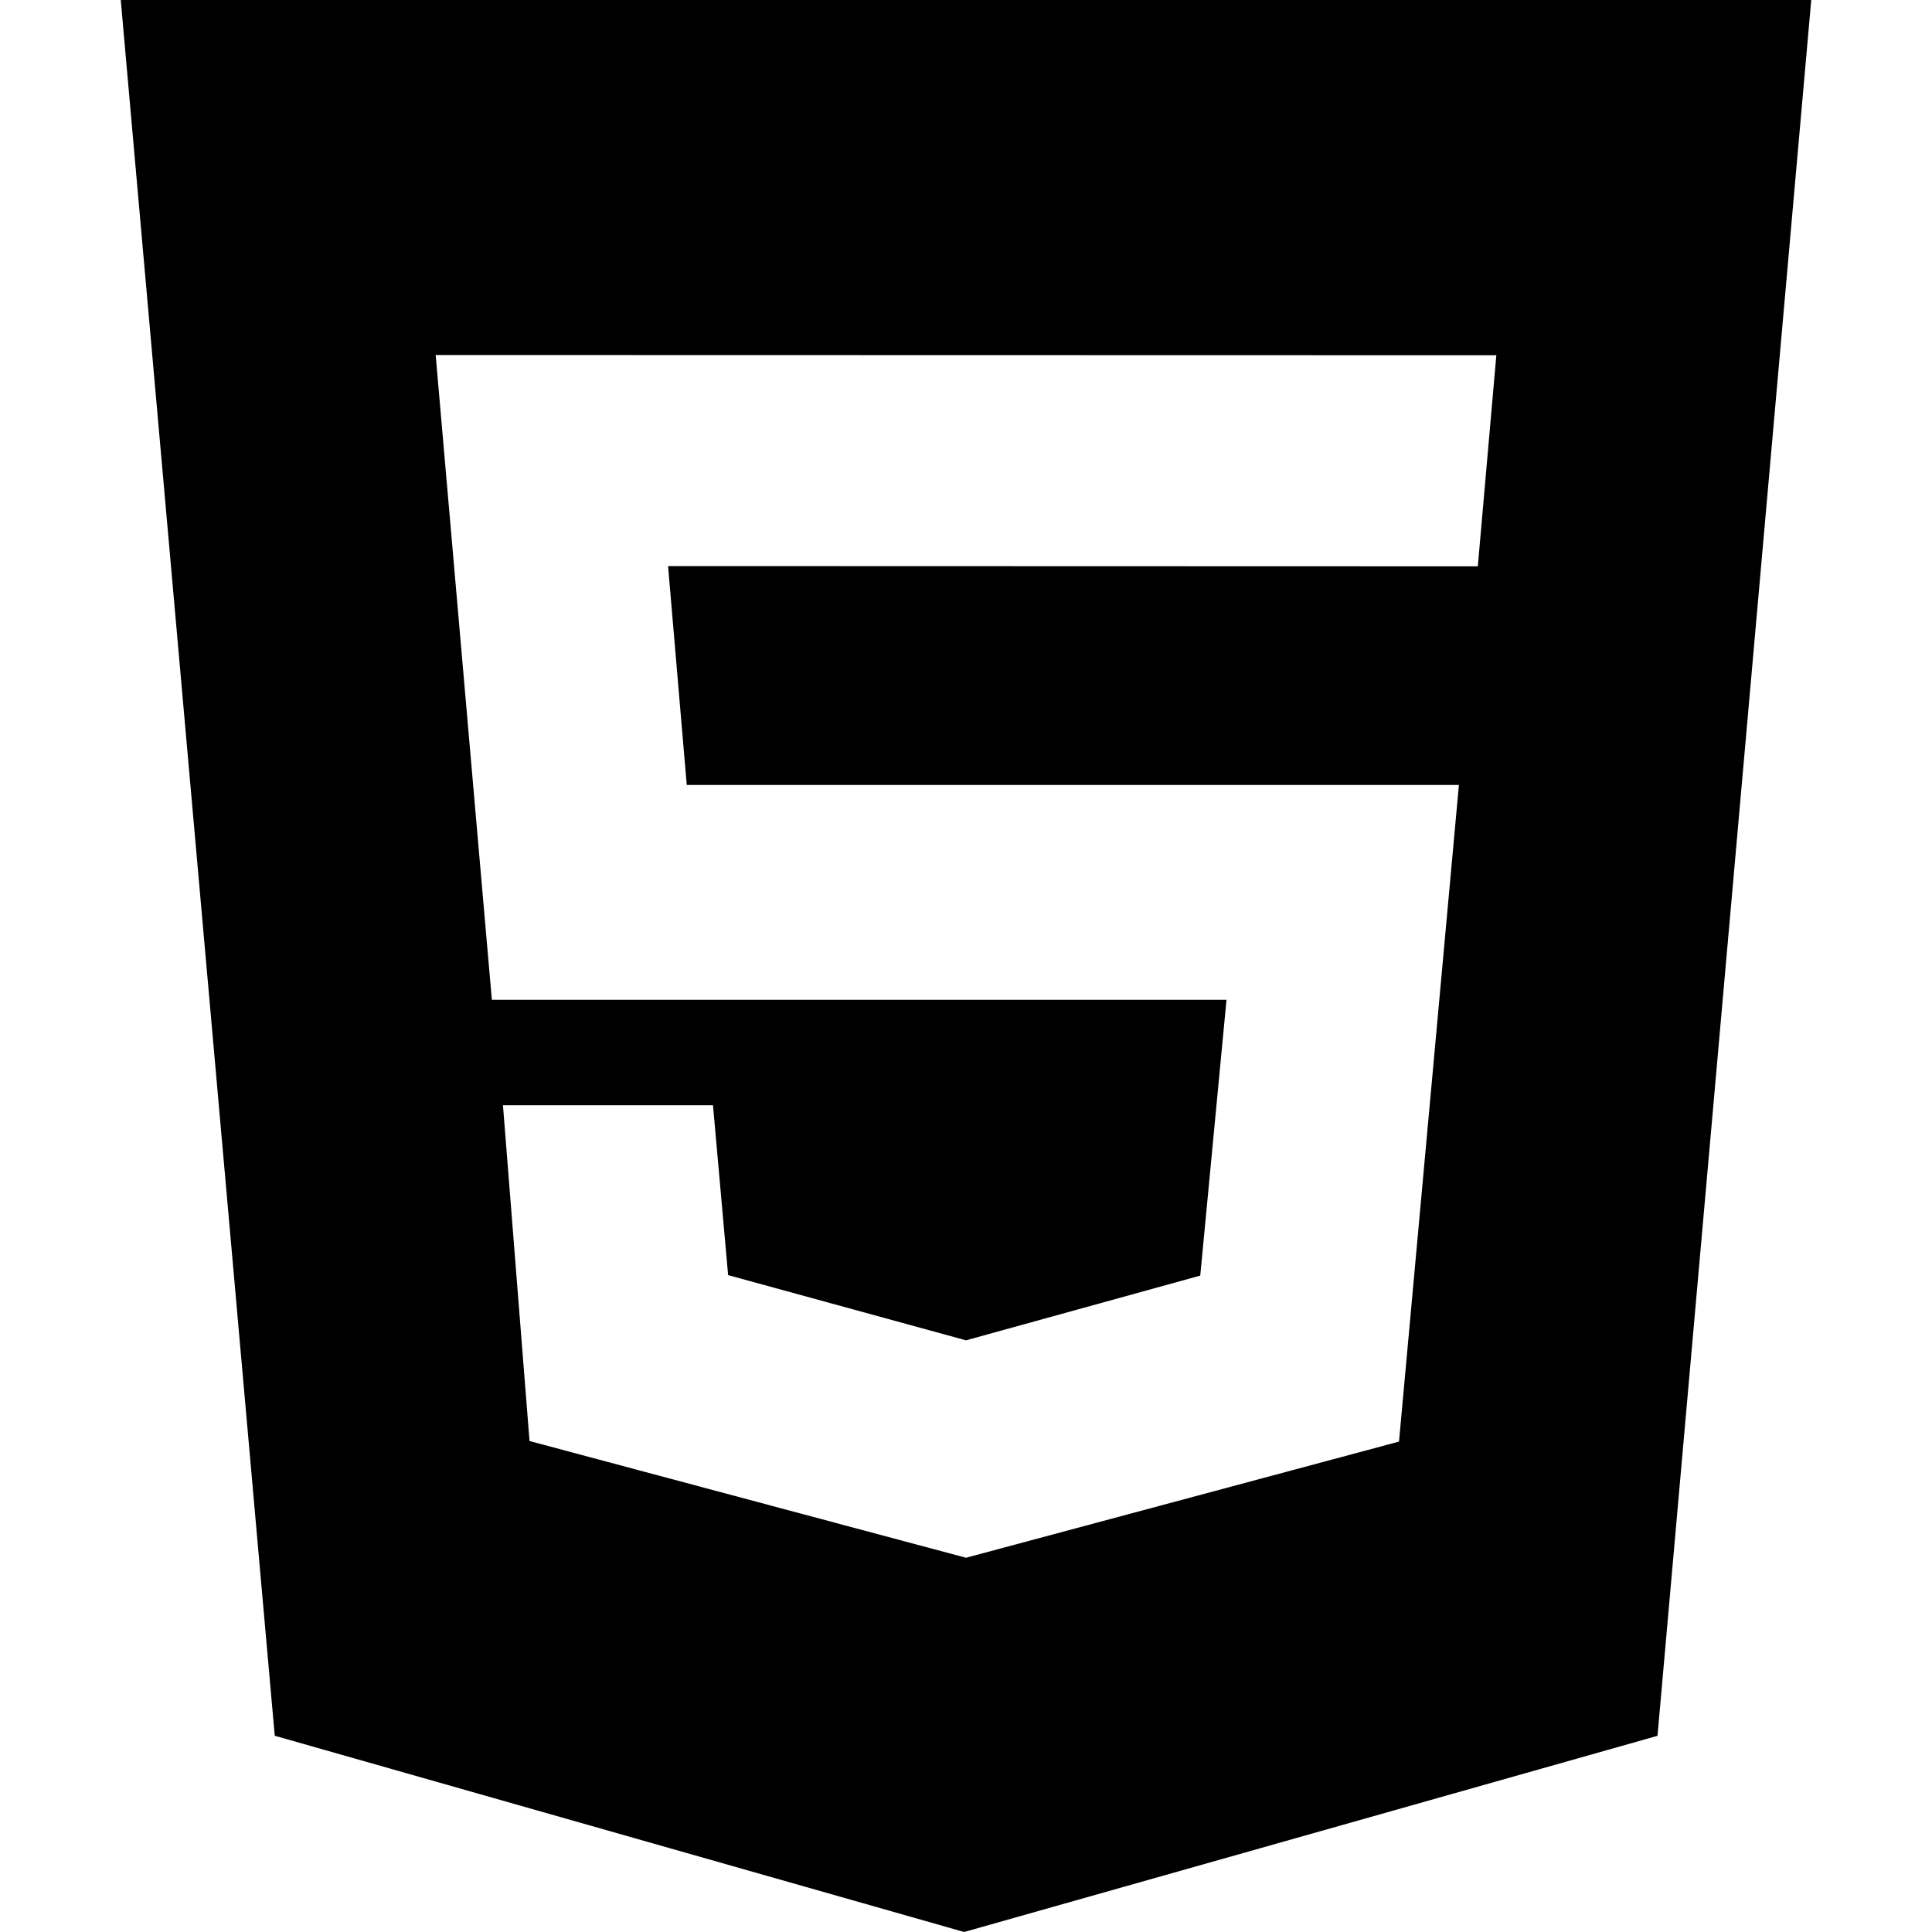
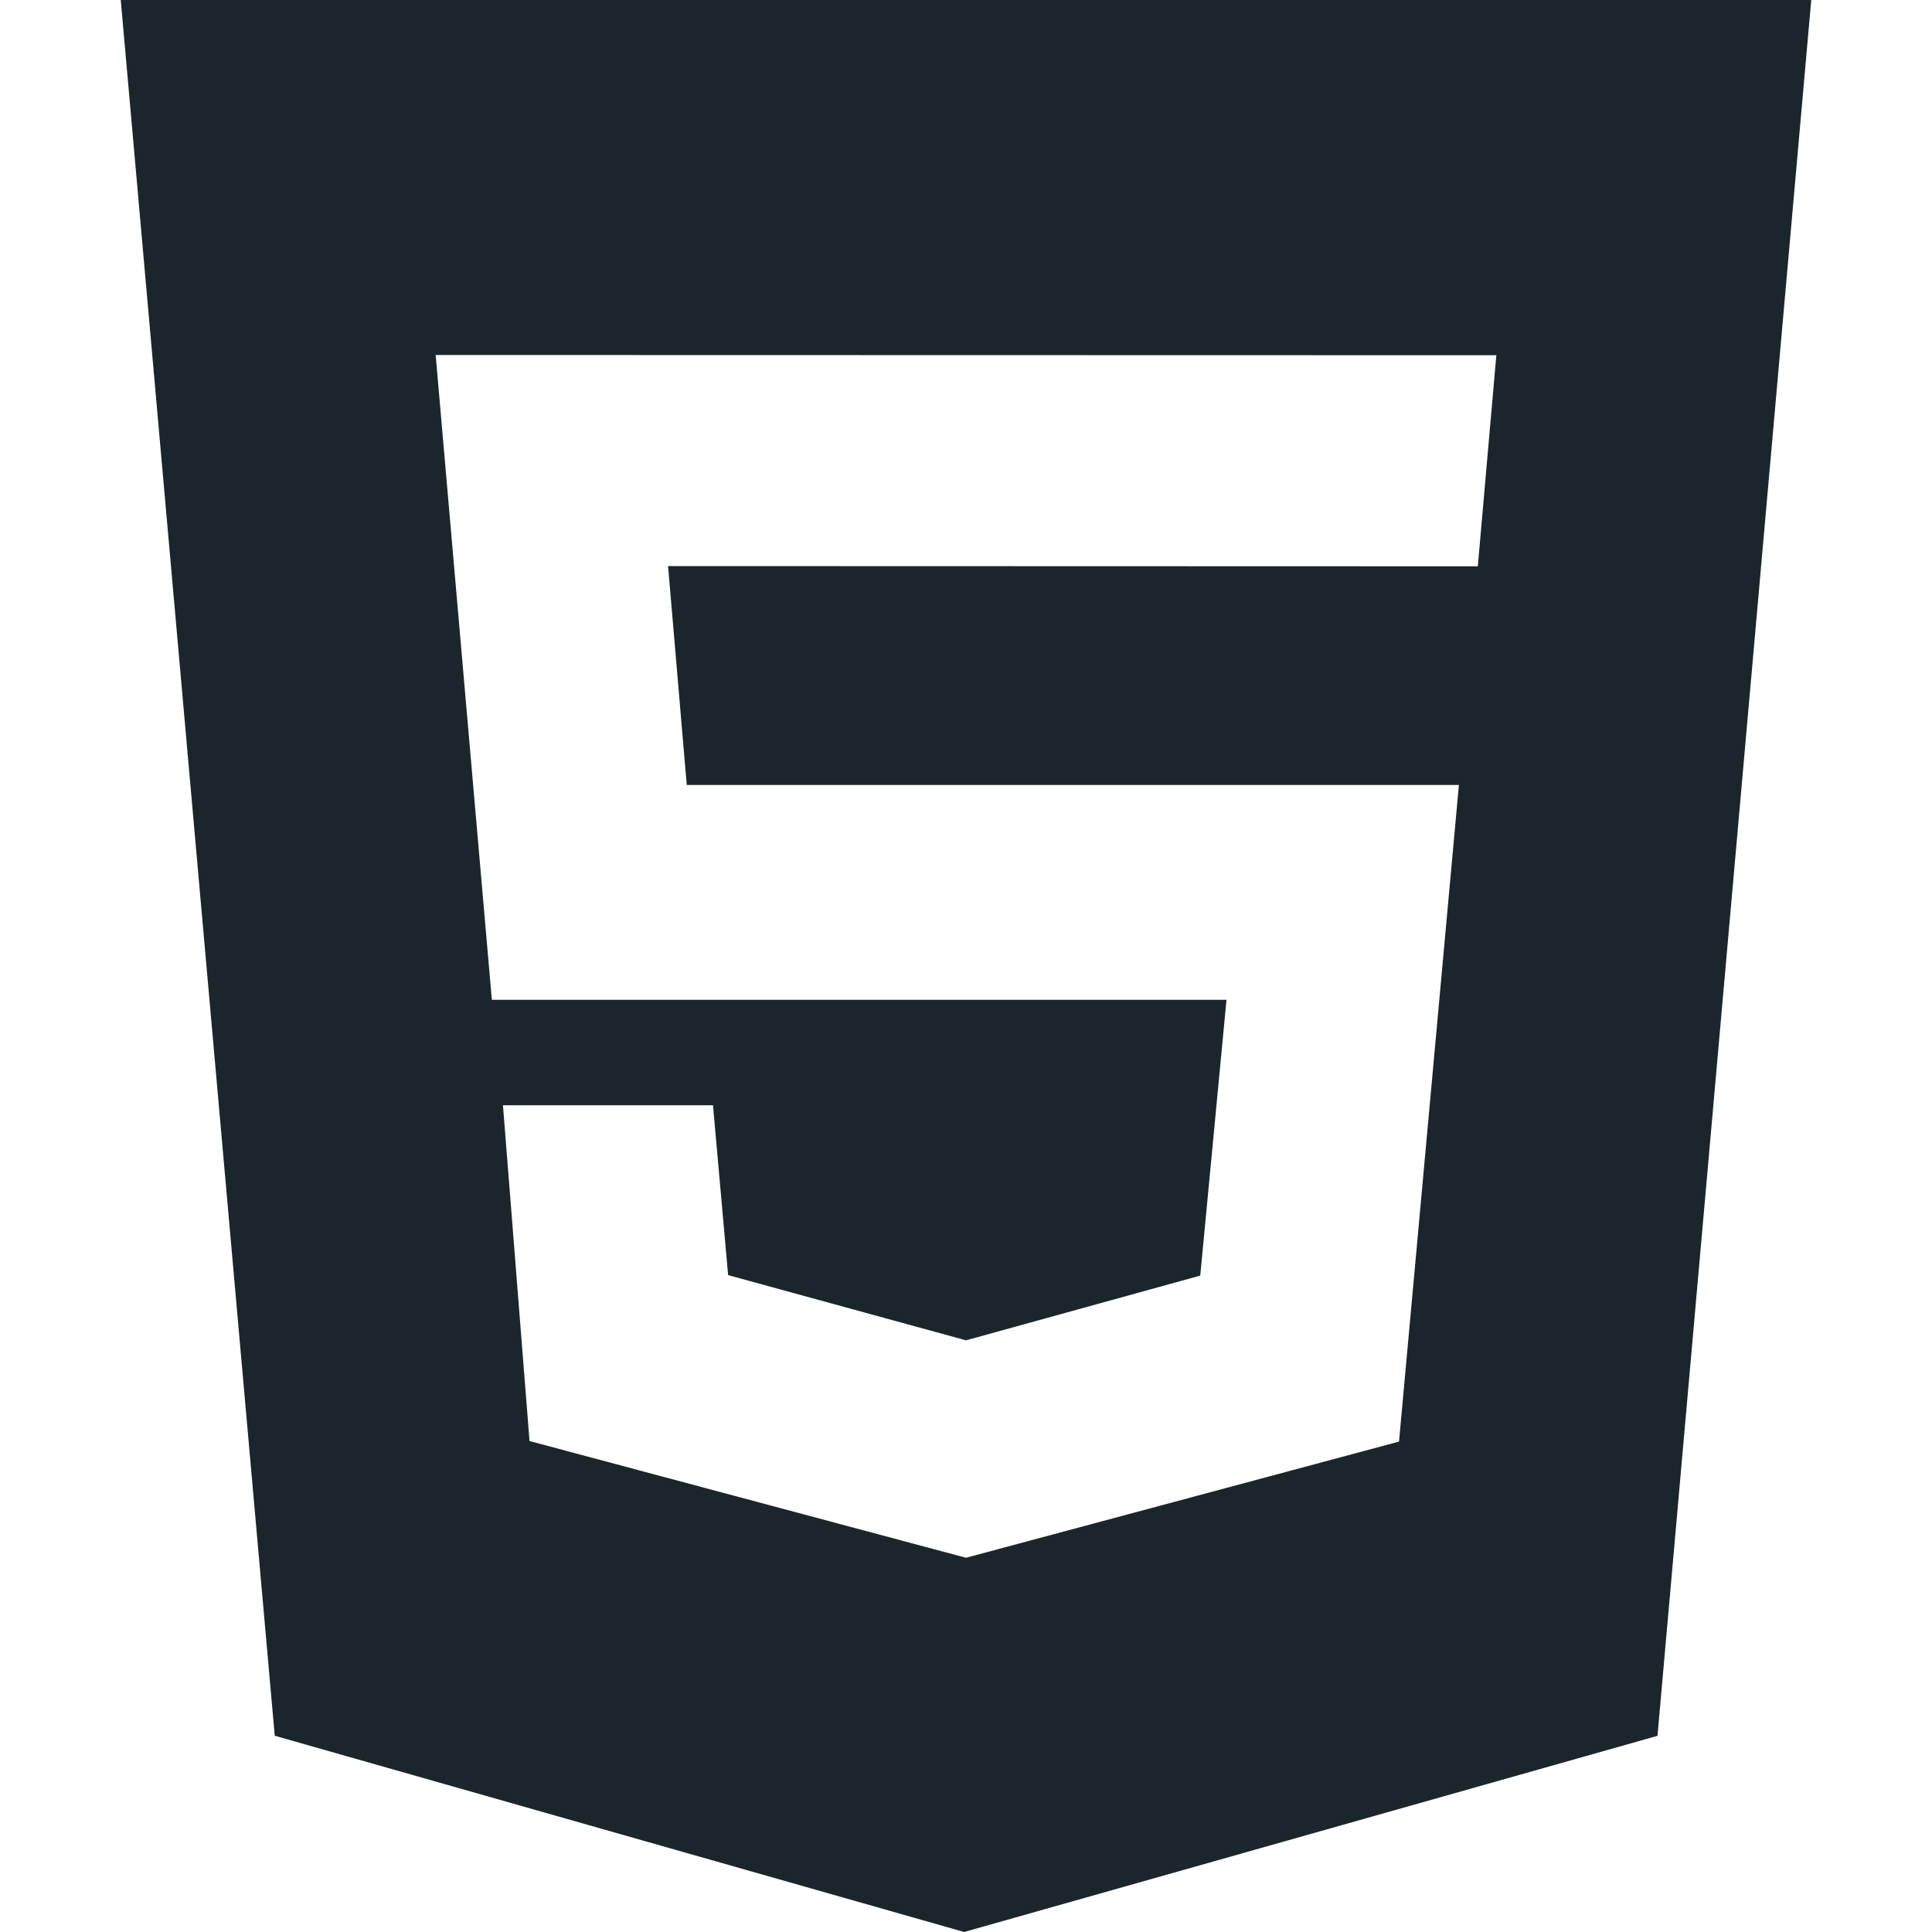
<svg xmlns="http://www.w3.org/2000/svg" role="img" viewBox="0 0 24 24">
-   <path d="M1.5 0h21l-1.91 21.563L11.977 24l-8.564-2.438L1.5 0zm7.031 9.75l-.232-2.718 10.059.003.23-2.622L5.412 4.41l.698 8.01h9.126l-.326 3.426-2.91.804-2.955-.81-.188-2.11H6.248l.33 4.171L12 19.351l5.379-1.443.744-8.157H8.531z" />
+   <path fill="#1B262C" d="M1.5 0h21l-1.91 21.563L11.977 24l-8.564-2.438L1.5 0zm7.031 9.75l-.232-2.718 10.059.003.23-2.622L5.412 4.41l.698 8.01h9.126l-.326 3.426-2.91.804-2.955-.81-.188-2.11H6.248l.33 4.171L12 19.351l5.379-1.443.744-8.157H8.531z" />
</svg>
